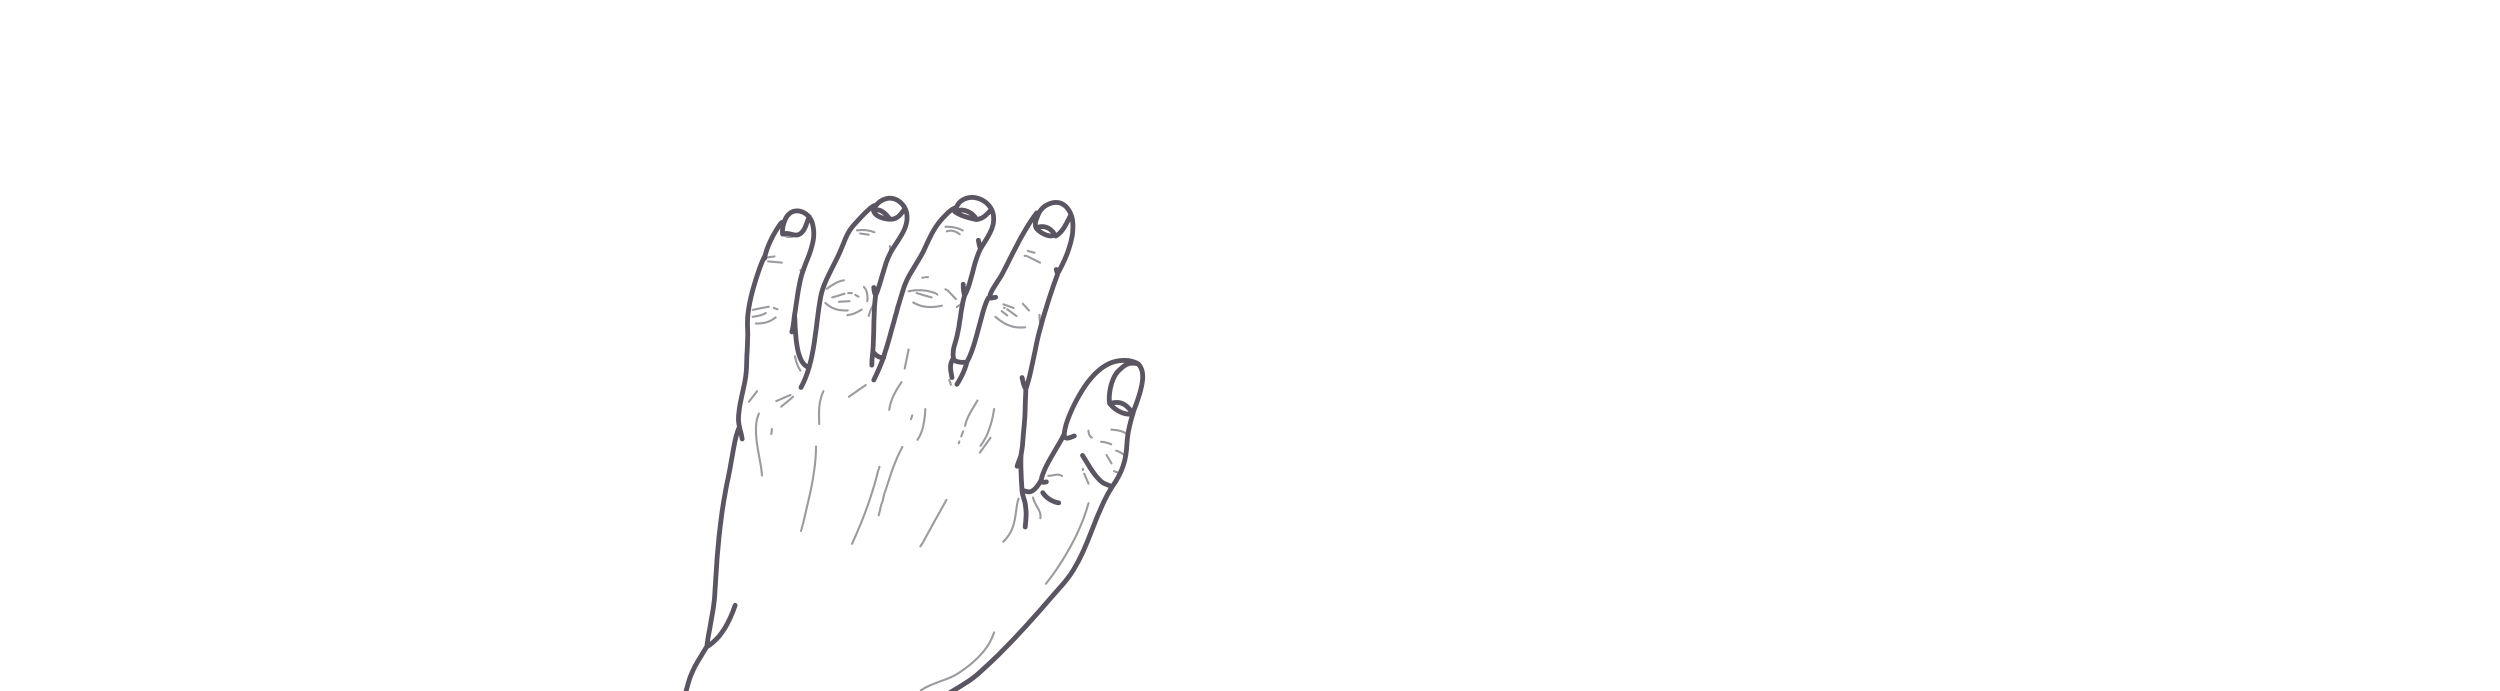
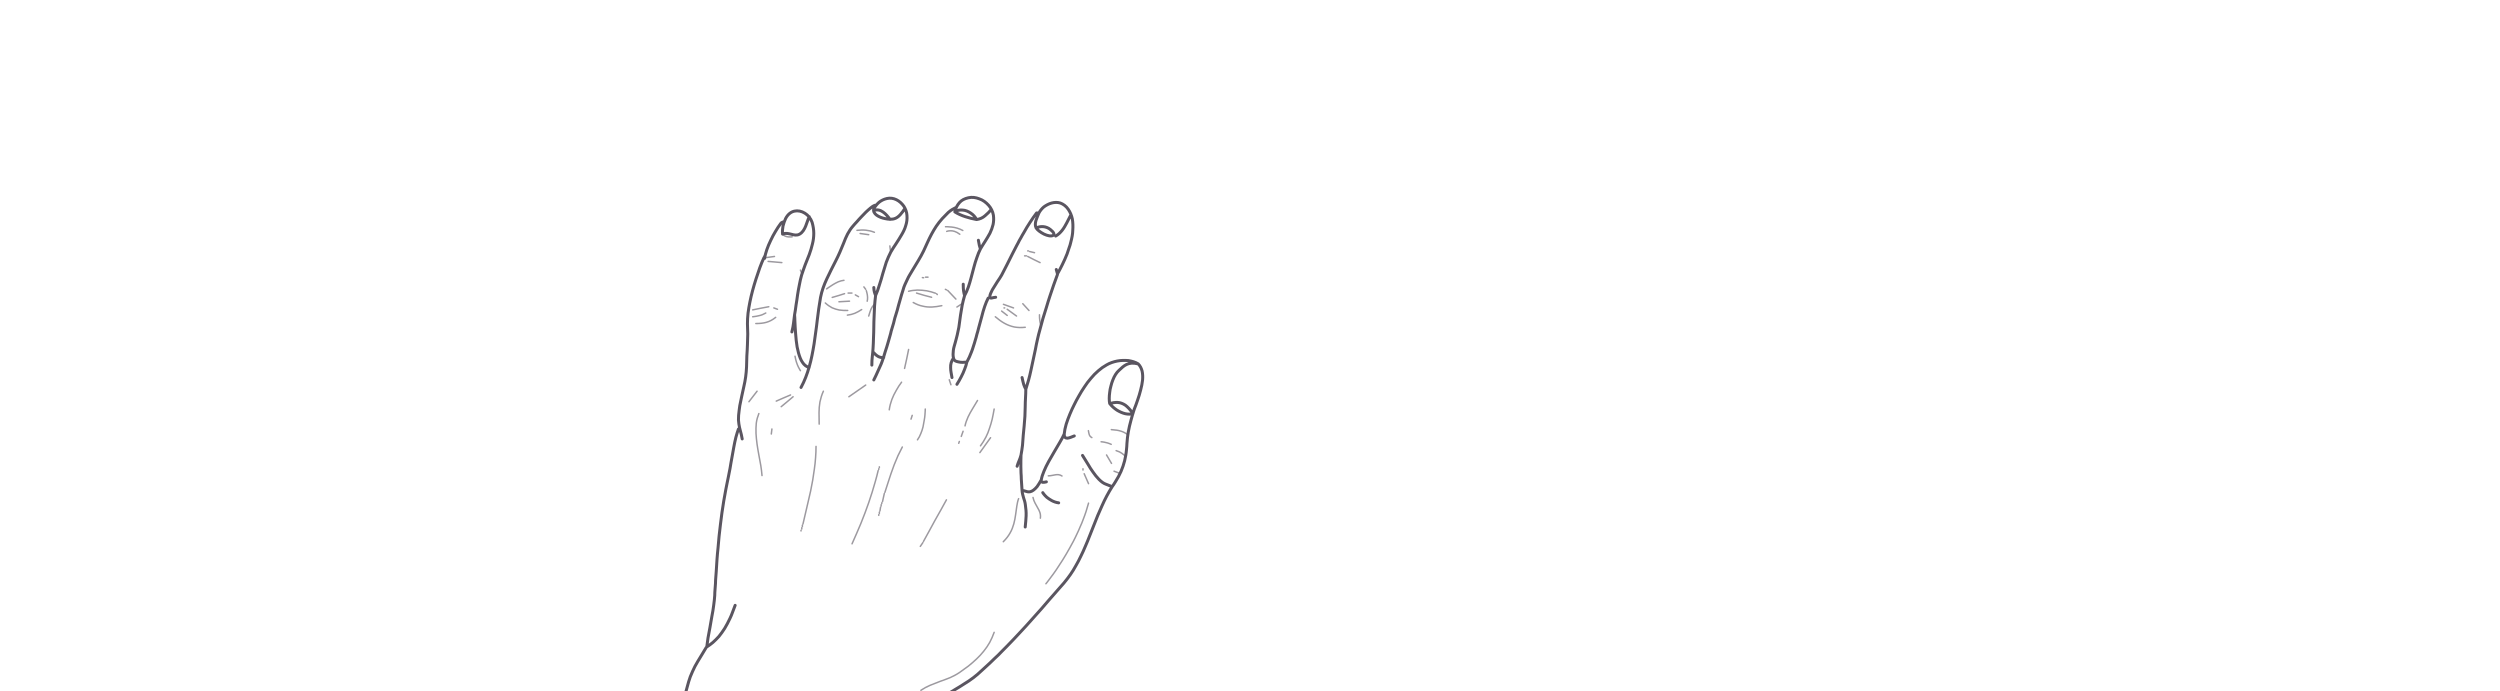
<svg xmlns="http://www.w3.org/2000/svg" viewBox="-400 -20 1666 460" data-side="left">
-   <path class="hand-creases" d="M230.1 131.1 C230.1 131.1 231.8 131.0 234.1 131.3 C236.4 131.5 239.3 132.3 241.6 133.6 M230.9 134.2 C230.9 134.2 231.8 133.8 233.4 133.7 C234.9 133.7 237.1 134.2 239.6 136.1 M171.1 133.5 C173.2 133.3 175.1 133.2 177.0 133.4 C178.9 133.6 180.7 134.0 182.7 134.8 M173.2 135.6 L178.9 136.4 M121.5 136.0 C123.4 138.6 127.9 137.8 127.9 137.8 M193.0 143.9 L193.4 147.2 M284.9 147.2 L285.3 147.2 M286.1 147.6 L289.4 148.4 M282.8 150.5 L284.0 150.5 M110.3 151.7 L116.1 150.9 M284.9 150.9 L289.0 153.0 L293.1 155.0 M111.9 154.2 L116.5 154.6 L121.0 155.0 M133.4 160.0 L134.3 162.1 M216.7 164.7 L218.4 164.7 M214.7 165.0 L215.5 165.0 M150.9 172.5 C150.9 172.5 152.6 171.2 154.9 169.8 C157.1 168.4 160.0 167.0 162.4 166.8 M230.0 172.8 L230.8 173.2 M205.5 174.1 C207.4 173.7 209.4 173.4 211.5 173.4 C213.5 173.3 215.6 173.5 217.6 173.8 C219.6 174.2 221.5 174.7 223.4 175.4 M231.6 173.6 L237.0 179.3 M175.7 171.2 L176.9 172.8 M210.9 175.3 L215.8 176.8 L220.8 178.2 M224.2 175.9 L224.6 176.3 M177.3 173.7 C177.3 173.7 178.7 177.5 177.9 180.7 M165.2 175.3 L167.7 175.3 M154.6 178.2 L158.7 177.0 L162.8 175.7 M170.0 176.5 L172.1 177.7 M208.6 181.6 C210.8 182.8 212.8 183.6 214.8 184.1 C216.8 184.5 218.9 184.7 221.0 184.6 C223.1 184.5 225.4 184.3 227.7 183.7 M237.6 184.6 L240.6 182.6 M159.1 181.1 L166.1 180.7 M150.0 181.9 C151.5 183.3 153.0 184.3 154.5 185.1 C156.1 185.8 157.7 186.3 159.3 186.6 C161.1 186.9 162.9 186.9 164.9 186.9 M281.6 182.4 L285.7 186.9 M268.7 182.8 L275.4 185.2 M178.9 190.6 C179.5 188.7 179.9 187.3 180.4 186.1 C180.9 184.9 181.5 184.1 182.3 183.2 M101.6 186.5 L107.0 185.4 L112.3 184.4 M115.7 185.2 L118.1 186.1 M174.2 186.3 C172.7 187.3 171.2 188.1 169.6 188.8 C168.1 189.4 166.5 189.8 164.7 190.0 M269.1 185.2 L269.5 185.2 M271.2 186.1 L277.4 190.6 M267.5 187.3 L271.2 190.2 M110.3 188.6 C108.9 189.4 107.5 190.0 106.1 190.3 C104.7 190.7 103.2 190.9 101.6 191.1 M292.7 189.8 C292.7 193.1 293.0 194.5 293.5 196.4 M263.3 191.1 C265.3 192.8 267.3 194.3 269.3 195.4 C271.4 196.6 273.6 197.4 275.9 197.9 C278.1 198.3 280.6 198.4 283.2 198.1 M116.9 191.5 C114.8 193.2 112.8 194.2 110.7 194.8 C108.6 195.4 106.3 195.6 103.7 195.6 M205.5 212.9 L204.2 219.2 L202.9 225.6 M129.8 217.4 C130.3 220.4 131.2 222.8 132.0 224.5 C132.8 226.1 133.4 227.0 133.4 227.0 M200.8 234.7 C199.6 236.5 198.4 238.1 197.3 240.1 C196.1 242.1 195.1 244.2 194.3 246.3 C193.5 248.5 192.9 250.8 192.6 253.1 M176.9 236.6 L171.3 240.5 L165.7 244.4 M104.5 240.7 L101.8 244.2 L99.1 247.7 M148.7 240.7 C147.6 243.1 146.9 245.5 146.4 247.9 C146.0 250.3 145.8 252.6 145.8 255.0 C145.8 257.4 145.8 259.9 145.9 262.6 M126.8 243.2 L122.1 245.2 L117.3 247.3 M128.5 244.4 L124.6 247.7 L120.6 251.0 M251.4 246.9 C250.3 248.7 249.2 250.5 248.1 252.4 C247.0 254.2 246.0 256.0 245.1 257.9 C244.3 259.8 243.5 261.7 243.1 263.8 M216.6 252.6 C216.6 252.6 216.6 254.1 216.4 256.3 C216.2 258.5 215.8 261.5 215.1 264.5 C214.3 267.6 213.2 270.6 211.4 273.1 M262.5 252.6 C262.1 254.9 261.7 257.1 261.2 259.3 C260.7 261.4 260.1 263.4 259.4 265.4 C258.8 267.4 258.0 269.4 257.0 271.3 C256.0 273.3 254.8 275.2 253.4 277.1 M105.7 255.6 C104.9 257.6 104.3 259.7 104.0 261.9 C103.8 264.1 103.7 266.4 103.8 268.8 C103.9 271.1 104.2 273.6 104.5 276.0 C104.8 278.4 105.3 280.8 105.7 283.2 C106.2 285.6 106.6 287.9 107.0 290.3 C107.3 292.6 107.7 294.8 107.8 296.9 M207.9 256.8 L207.1 259.3 M114.4 265.9 L114.0 269.2 M325.3 267.0 C325.7 269.0 325.7 270.6 327.6 271.6 M340.6 266.3 C343.5 266.5 345.4 266.8 346.9 267.3 C348.6 267.8 349.9 268.5 351.6 269.7 M241.8 267.4 L240.6 270.8 M260.1 271.7 L256.5 276.7 L253.0 281.6 M239.3 274.2 L238.9 275.4 M333.8 274.4 C333.8 274.4 337.0 274.5 340.5 276.1 M143.8 277.5 C143.8 280.0 143.7 282.5 143.5 285.0 C143.3 287.5 143.1 290.0 142.7 292.5 C142.4 294.9 142.0 297.4 141.6 299.9 C141.1 302.3 140.7 304.8 140.2 307.2 C139.6 309.7 139.1 312.1 138.5 314.6 C138.0 317.0 137.4 319.4 136.8 321.9 C136.2 324.3 135.7 326.8 135.1 329.2 M201.3 277.9 C200.3 279.8 199.3 281.8 198.4 283.7 C197.5 285.7 196.7 287.7 195.9 289.7 C195.2 291.7 194.4 293.7 193.7 295.8 C193.0 297.8 192.4 299.9 191.7 301.9 C191.0 304.0 190.4 306.0 189.7 308.1 M343.8 280.3 C347.4 281.4 348.1 282.6 350.2 284.1 M337.4 283.2 L340.7 288.8 M186.0 291.1 L186.0 291.6 M185.6 292.4 L185.6 292.8 M321.7 292.4 L321.7 293.2 M185.2 293.6 C184.6 296.1 184.0 298.5 183.3 300.9 C182.6 303.3 181.9 305.6 181.2 308.0 C180.5 310.3 179.7 312.7 178.9 315.0 C178.1 317.3 177.3 319.6 176.4 321.9 C175.5 324.2 174.6 326.5 173.7 328.8 C172.8 331.0 171.8 333.3 170.8 335.6 C169.8 337.9 168.8 340.1 167.8 342.4 M322.5 295.7 L325.4 302.3 M342.4 294.0 L346.4 295.5 M189.3 308.9 L188.1 314.3 M230.7 313.1 L226.9 320.0 L223.0 326.9 L219.2 333.9 L215.4 340.8 M187.6 315.1 L187.6 315.6 M187.2 316.4 L187.2 317.2 M186.8 318.0 L186.4 320.5 M186.0 321.3 L186.0 322.2 M185.6 323.0 L185.6 323.4 M134.7 330.0 L134.7 330.9 M134.3 331.7 L134.3 332.5 M325.4 315.3 C324.4 318.9 323.2 322.5 321.9 326.0 C320.6 329.4 319.1 332.8 317.6 336.0 C316.1 339.2 314.5 342.2 312.9 345.1 C311.3 348.0 309.7 350.6 308.2 353.1 C306.7 355.5 305.2 357.7 303.9 359.7 C302.6 361.6 301.4 363.3 300.3 364.7 C299.3 366.1 298.5 367.1 297.9 367.9 C297.3 368.6 297.0 369.0 297.0 369.0 M133.8 333.4 L133.8 333.8 M215.0 341.6 L213.3 344.1 M262.5 401.4 C261.7 403.7 260.7 405.9 259.6 408.0 C258.4 410.1 257.1 412.1 255.6 413.9 C254.1 415.8 252.5 417.5 250.8 419.1 C249.0 420.8 247.2 422.4 245.3 423.9 C243.3 425.4 241.3 426.8 239.2 428.3 C237.3 429.6 235.2 430.6 233.1 431.6 C230.9 432.5 228.7 433.3 226.4 434.1 C224.2 434.9 222.0 435.8 219.8 436.7 C217.7 437.6 215.6 438.7 213.7 440.0 M208.7 444.2 C208.7 444.2 208.5 444.6 208.0 445.4 C207.5 446.1 206.8 447.2 206.0 448.6 C205.1 450.0 204.1 451.7 202.9 453.6 C201.8 455.5 200.5 457.6 199.1 460.0 C197.8 462.3 196.3 464.8 194.9 467.5 C193.4 470.1 191.9 472.9 190.4 475.7 C188.9 478.6 187.4 481.5 186.0 484.4 C184.6 487.3 183.2 490.2 182.0 493.1 C180.7 496.0 179.6 498.9 178.5 501.6 C177.5 504.4 176.7 507.0 176.0 509.5 M298.6 297.1 C300.4 297.1 301.9 296.6 303.4 296.4 C304.8 296.2 306.2 296.2 307.7 297.2 M278.8 312.3 C278.2 313.8 277.9 315.5 277.6 317.3 C277.3 319.1 277.1 321.0 276.8 323.0 C276.5 325.0 276.2 327.0 275.6 329.1 C275.0 331.1 274.3 333.2 273.1 335.2 C272.0 337.2 270.5 339.1 268.6 341.0 M288.4 311.5 C288.9 314.2 290.4 316.3 291.5 318.4 C292.7 320.4 293.7 322.5 293.3 325.3 M232.6 233.1 L233.7 236.4" fill="none" stroke="#5a5560" stroke-opacity="0.6" stroke-width="1.4" stroke-linecap="round" stroke-linejoin="round" />
-   <path class="hand-lines" d="M236.3 121.1 C238.3 122.5 240.7 123.6 243.2 124.4 C245.8 125.2 248.3 125.9 250.7 126.3 C249.9 124.6 248.5 123.1 246.9 122.0 C245.3 121.0 243.4 120.2 241.5 120.0 C239.7 119.9 237.8 120.1 236.3 121.1 C236.9 118.6 237.9 116.7 239.3 115.0 C240.8 113.4 242.7 112.4 245.3 111.8 C247.8 111.2 250.3 111.6 252.7 112.5 C255.0 113.3 257.2 114.8 258.8 116.7 C260.5 118.6 261.6 120.8 262.0 123.4 C262.3 125.6 262.2 127.6 261.8 129.7 C261.3 131.7 260.6 133.5 259.6 135.4 C258.7 137.3 257.6 139.0 256.5 140.8 C255.4 142.7 254.4 143.9 253.4 145.8 C252.5 147.6 251.7 149.4 251.0 151.6 C250.2 153.8 249.6 155.8 249.0 158.1 C248.4 160.5 247.9 162.6 247.2 164.9 C246.6 167.2 246.0 169.2 245.3 171.3 C244.5 173.4 243.8 175.2 242.8 176.9 C242.2 174.7 241.9 173.3 241.9 169.4 M182.3 233.2 C183.3 231.2 184.3 229.1 185.2 227.0 C186.1 224.8 186.9 223.3 187.7 221.0 C188.5 218.8 189.3 216.8 189.9 214.4 C190.6 212.1 191.4 210.0 192.0 207.6 C192.6 205.2 193.4 203.1 193.9 200.7 C194.5 198.2 195.3 196.1 195.9 193.7 C196.4 191.2 197.3 189.1 197.8 186.7 C198.3 184.3 199.2 182.3 199.8 179.9 C200.4 177.6 201.2 175.5 201.8 173.3 C202.5 170.8 203.5 168.6 204.5 166.3 C205.6 164.0 206.8 162.1 208.1 159.9 C209.4 157.7 210.6 155.8 211.9 153.6 C213.2 151.4 214.4 149.5 215.5 147.2 C216.4 145.2 217.2 143.5 218.1 141.5 C219.0 139.6 219.8 137.9 220.8 136.0 C221.7 134.2 222.8 132.6 223.9 130.8 C225.1 129.0 226.4 127.4 227.9 125.7 C229.7 123.8 230.9 122.7 231.9 121.6 C233.0 120.6 233.8 120.1 234.6 119.5 L237.3 118.1 M260.5 119.7 C259.3 121.1 258.0 122.5 256.4 123.9 C254.8 125.2 253.0 126.0 250.7 126.3 M263.5 178.1 C261.8 178.1 259.4 179.6 259.6 177.6 C259.7 176.4 260.4 174.8 261.3 173.1 C262.3 171.4 263.5 169.5 264.6 167.8 C265.8 166.1 266.8 164.5 267.5 163.3 C268.7 161.0 269.9 158.7 271.1 156.3 C272.3 153.9 273.5 151.5 274.7 149.1 C275.9 146.8 277.1 144.4 278.4 142.0 C279.6 139.6 280.9 137.3 282.3 135.0 C283.6 132.7 284.9 130.4 286.4 128.2 C287.8 126.0 289.3 123.9 290.8 121.9 L292.3 122.0 C293.0 120.6 294.2 119.1 295.6 117.9 C297.1 116.8 298.9 115.8 300.8 115.3 C302.7 114.8 304.7 114.7 306.6 115.3 C308.5 116.0 310.4 117.3 311.9 119.5 C313.2 121.4 314.1 123.6 314.6 125.9 C315.0 128.3 315.1 130.8 314.9 133.4 C314.8 136.0 314.3 138.6 313.6 141.3 C312.9 144.0 312.0 146.6 311.1 149.2 C310.1 151.7 309.0 154.2 307.9 156.4 C306.8 158.7 305.7 160.7 304.7 162.5 L303.9 159.6 M133.8 238.2 C135.0 236.0 136.0 233.8 136.9 231.5 C137.8 229.2 138.6 226.8 139.3 224.3 C140.0 221.9 140.6 219.4 141.1 216.9 C141.6 214.3 142.1 211.8 142.5 209.2 C142.9 206.6 143.3 203.9 143.6 201.3 C144.0 198.7 144.3 196.1 144.6 193.5 C144.9 190.9 145.3 188.3 145.6 185.8 C146.0 183.2 146.4 180.7 146.8 178.2 C147.2 176.1 147.8 173.9 148.5 171.9 C149.2 169.8 150.1 167.8 151.0 165.8 C151.9 163.8 152.9 161.8 153.9 159.8 C154.9 157.9 155.9 155.9 156.9 153.9 C157.9 152.0 158.8 150.0 159.7 148.0 C160.6 146.0 161.3 144.0 162.2 142.0 C163.0 139.9 163.8 137.9 164.8 136.0 C165.8 134.1 167.0 132.3 168.4 130.6 C169.9 128.9 171.9 126.7 173.9 124.6 C176.0 122.4 178.1 120.3 179.9 118.8 C181.7 117.4 183.1 116.5 183.9 116.8 M202.9 119.1 C202.1 120.3 201.1 121.8 199.9 123.1 C198.7 124.4 197.3 125.5 195.5 125.9 C194.1 126.2 192.1 126.2 189.9 125.7 C187.8 125.3 185.7 124.5 184.2 123.4 C182.7 122.3 181.8 120.8 182.3 119.1 C183.3 117.4 184.4 116.0 185.8 114.8 C187.2 113.7 188.8 112.8 191.0 112.3 C193.2 111.8 195.4 112.1 197.4 113.1 C199.3 114.0 201.0 115.6 202.3 117.4 C203.5 119.3 204.3 121.4 204.4 123.6 C204.6 126.0 204.3 128.2 203.6 130.3 C203.0 132.5 202.0 134.5 200.8 136.5 C199.7 138.5 198.4 140.4 197.2 142.3 C195.9 144.2 194.7 146.1 193.6 148.0 C192.5 150.1 191.5 152.4 190.6 154.8 C189.8 157.2 189.0 159.8 188.3 162.3 C187.5 164.9 186.8 167.5 186.0 170.0 C185.3 172.4 184.5 174.8 183.5 176.9 C182.9 175.4 182.4 174.2 182.3 171.6 M139.3 124.4 C138.4 126.2 137.8 128.5 136.9 130.7 C136.0 132.9 134.8 134.9 132.9 136.0 C131.0 137.1 129.2 136.6 127.3 136.1 C125.5 135.7 123.6 135.1 121.5 136.0 C121.3 134.1 121.5 132.3 121.8 130.6 C122.2 128.9 122.8 127.3 123.5 125.7 C125.0 122.8 127.1 121.2 129.4 120.7 C131.7 120.2 134.2 120.7 136.4 122.1 C138.5 123.4 140.3 125.5 141.2 128.2 C141.9 130.7 142.3 133.1 142.3 135.5 C142.3 137.9 142.0 140.3 141.4 142.6 C140.9 144.9 140.1 147.3 139.3 149.6 C138.4 151.9 137.5 154.1 136.6 156.4 C135.8 158.7 134.9 161.0 134.2 163.3 C133.6 165.4 133.1 167.6 132.7 169.8 C132.2 172.0 131.9 174.2 131.5 176.5 C131.2 178.7 130.9 181.0 130.5 183.2 C130.2 185.5 129.9 187.7 129.5 189.8 C129.2 192.1 129.0 193.8 128.8 195.4 C128.6 197.1 128.3 198.8 127.7 201.2 M182.2 120.3 C184.5 119.4 186.7 120.0 188.5 121.3 C190.3 122.6 191.9 124.5 193.1 126.1 M292.3 122.0 C291.8 123.4 290.9 125.1 290.4 126.8 C289.9 128.5 289.7 130.2 290.4 131.8 C291.1 133.1 293.3 134.8 295.7 136.0 C298.0 137.1 300.6 137.7 301.9 136.8 C303.6 135.6 300.0 132.9 298.9 132.2 C297.3 131.3 295.8 131.0 294.4 131.0 C293.0 131.0 291.8 131.4 290.4 131.8 M313.4 123.6 C312.6 125.1 311.8 126.8 310.9 128.5 C310.0 130.2 309.0 132.0 307.8 133.5 C306.6 135.0 305.2 136.4 303.5 137.3 M122.7 127.6 C122.5 127.9 121.0 127.9 120.3 128.9 C119.1 130.5 117.9 132.3 116.8 134.2 C115.6 136.1 114.6 138.1 113.6 140.2 C112.6 142.3 111.7 144.3 111.0 146.4 C110.3 148.4 109.8 150.4 109.5 152.2 L109.5 150.9 M252.0 140.1 C252.4 142.9 252.8 144.1 253.3 145.7 M109.1 151.7 C108.1 153.8 107.2 156.1 106.3 158.5 C105.5 160.8 104.6 163.4 103.8 165.9 C103.0 168.5 102.2 171.1 101.5 173.7 C100.8 176.3 100.2 178.9 99.7 181.4 C99.2 183.9 98.8 186.3 98.5 188.6 C98.2 191.3 98.1 193.5 98.1 195.8 C98.1 198.0 98.2 200.1 98.3 202.6 C98.3 204.7 98.2 207.0 98.1 209.5 C98.0 212.0 97.9 214.7 97.7 217.2 C97.6 219.8 97.5 222.3 97.5 224.5 C97.4 226.8 97.2 229.0 96.9 231.2 C96.6 233.3 96.2 235.5 95.7 237.6 C95.3 239.7 94.8 241.8 94.3 244.0 C93.8 246.1 93.4 248.2 93.0 250.3 C92.7 252.5 92.4 254.6 92.2 256.8 C92.0 259.1 92.1 260.9 92.4 262.6 C92.6 264.2 93.0 265.6 93.4 267.2 C93.8 268.8 94.3 270.4 94.6 272.5 M304.7 162.9 C303.8 165.3 303.0 167.7 302.1 170.1 C301.3 172.6 300.4 175.0 299.6 177.5 C298.8 180.0 298.0 182.4 297.3 184.9 C296.5 187.4 295.7 189.9 295.0 192.3 C294.3 194.8 293.6 197.3 293.0 199.7 C292.4 201.7 291.9 203.8 291.4 206.0 C290.9 208.2 290.4 210.5 290.0 212.8 C289.5 215.1 289.0 217.5 288.5 219.8 C288.0 222.2 287.5 224.5 287.0 226.8 C286.5 229.1 286.0 231.3 285.4 233.4 C284.8 235.5 284.2 237.6 283.6 239.4 C283.0 238.3 282.6 237.4 282.2 236.2 C281.9 235.0 281.5 233.6 281.1 231.6 M242.8 176.9 C242.2 179.3 241.6 181.1 241.3 183.4 C240.9 185.7 240.4 187.6 240.2 189.9 C240.0 192.2 239.4 194.2 239.2 196.5 C239.0 198.8 238.3 200.8 237.9 203.2 C237.7 204.8 237.0 206.4 236.6 208.2 C236.1 210.1 235.5 211.7 235.3 213.5 C235.1 215.4 235.0 216.9 235.4 218.6 C236.0 220.8 237.2 220.8 238.9 221.2 C240.5 221.6 242.5 221.5 244.3 221.3 C244.0 222.8 243.5 224.4 242.8 226.1 C242.2 227.8 241.4 229.5 240.5 231.2 C239.6 232.9 238.7 234.6 237.7 236.1 M183.5 176.9 C183.2 179.2 183.0 181.5 182.8 183.9 C182.7 186.2 182.6 188.5 182.5 190.9 C182.4 193.3 182.3 195.6 182.3 198.0 C182.3 200.4 182.2 202.7 182.1 205.1 C182.1 207.5 181.9 209.8 181.8 212.1 C181.7 214.1 181.5 215.8 181.3 217.6 C181.1 219.3 181.0 221.1 181.0 223.3 M258.5 178.7 C257.7 180.3 256.9 182.1 256.2 184.2 C255.5 186.3 254.8 188.6 254.2 191.1 C253.5 193.6 252.8 196.2 252.1 198.8 C251.4 201.5 250.7 204.2 249.9 206.8 C249.2 209.4 248.3 212.0 247.4 214.5 C246.5 216.9 245.5 219.2 244.3 221.3 M129.5 189.8 C129.7 192.3 129.8 195.1 129.9 198.0 C130.1 200.9 130.3 204.0 130.6 206.9 C131.0 209.8 131.4 212.6 132.1 215.1 C132.8 217.6 133.6 219.8 134.8 221.5 C135.9 223.2 137.4 224.4 139.2 224.9 M181.8 214.6 C184.1 217.1 185.8 218.5 188.9 218.3 M235.4 218.6 C233.9 220.8 233.4 222.7 233.4 225.0 C233.5 227.3 234.0 229.0 234.4 231.6 M315.9 270.5 C314.4 271.1 312.6 271.9 311.3 272.0 C310.0 272.0 309.1 271.4 309.2 269.2 C309.4 267.2 309.8 265.0 310.5 262.7 C311.2 260.4 312.1 258.1 313.0 255.9 C313.9 253.7 314.9 251.6 315.8 249.8 C316.8 247.8 317.8 245.8 319.0 243.8 C320.1 241.8 321.4 239.7 322.7 237.8 C324.0 235.8 325.4 233.9 327.0 232.1 C328.5 230.3 330.1 228.6 331.9 227.1 C333.6 225.6 335.4 224.3 337.4 223.2 C339.6 221.9 342.0 221.1 344.5 220.6 C347.0 220.1 349.6 220.1 352.0 220.3 C354.4 220.7 356.6 221.3 358.5 222.5 C355.0 221.6 352.6 222.0 350.7 222.9 C348.8 223.8 347.3 225.3 345.7 226.8 C344.0 228.3 342.6 230.6 341.6 233.2 C340.5 235.8 339.8 238.8 339.5 241.5 C339.1 244.3 339.1 247.0 339.5 248.9 M358.5 222.5 C359.8 223.8 360.6 225.4 361.1 227.3 C361.5 229.1 361.6 231.2 361.4 233.3 C361.2 235.4 360.7 237.7 360.1 240.0 C359.6 242.2 358.8 244.5 358.1 246.6 C357.4 248.8 356.6 250.8 355.9 252.6 C355.1 254.9 354.4 257.4 353.7 260.0 C353.0 262.6 352.4 265.2 351.9 267.8 C351.5 270.4 351.1 273.0 351.0 275.4 C350.9 278.2 350.6 280.9 350.2 283.4 C349.8 285.9 349.2 288.3 348.4 290.6 C347.6 293.0 346.6 295.3 345.4 297.5 C344.2 299.8 342.8 302.1 341.1 304.4 C339.4 303.5 338.1 303.2 336.8 302.6 C335.5 302.1 334.2 301.3 332.3 299.4 C330.8 297.9 329.6 296.3 328.4 294.6 C327.2 293.0 326.1 291.2 325.0 289.3 C323.9 287.5 322.7 285.5 321.4 283.5 M283.6 239.4 C283.6 241.4 283.5 243.2 283.4 245.1 C283.3 247.1 283.2 249.0 283.2 251.0 C283.2 253.1 283.1 255.2 283.0 257.4 C282.9 259.5 282.7 261.6 282.5 263.8 C282.3 265.9 282.1 268.0 281.9 270.0 C281.7 272.1 281.6 274.4 281.4 276.7 C281.1 279.0 280.8 281.2 280.4 283.3 C279.7 286.2 278.5 288.0 277.8 290.7 M339.5 248.9 C341.4 248.4 343.1 248.1 344.9 248.2 C346.6 248.3 348.2 248.9 349.9 250.0 C351.5 251.2 353.2 253.0 355.0 255.6 C353.6 256.1 351.8 256.1 349.9 255.7 C348.1 255.3 346.1 254.4 344.3 253.3 C342.5 252.1 340.8 250.6 339.5 248.9 M92.1 265.9 C91.5 267.5 91.0 269.3 90.4 271.4 C89.9 273.5 89.4 275.7 89.0 278.0 C88.5 280.4 88.1 282.8 87.7 285.2 C87.3 287.6 86.8 289.9 86.5 292.1 C86.1 294.3 85.7 296.4 85.3 298.2 C84.7 300.8 84.2 303.4 83.7 306.1 C83.2 308.7 82.8 311.3 82.3 313.9 C81.9 316.5 81.5 319.1 81.1 321.7 C80.8 324.3 80.4 326.9 80.1 329.5 C79.8 332.1 79.5 334.7 79.2 337.3 C79.0 339.9 78.7 342.5 78.5 345.1 C78.2 347.7 78.0 350.3 77.8 352.9 C77.6 355.6 77.4 358.2 77.3 360.8 C77.1 363.4 76.9 366.1 76.8 368.8 C76.6 371.4 76.4 374.1 76.3 376.8 C76.2 378.8 75.9 381.0 75.6 383.4 C75.3 385.8 74.9 388.2 74.4 390.7 C74.0 393.3 73.5 395.8 73.1 398.2 C72.6 400.6 72.2 403.0 71.8 405.2 C71.5 407.4 71.2 409.4 71.0 411.1 C72.4 410.2 73.8 409.2 75.1 408.1 C76.4 406.9 77.8 405.6 79.1 404.1 C80.4 402.5 81.6 400.8 82.9 398.8 C84.1 396.8 85.3 394.6 86.5 392.0 C87.7 389.4 88.8 386.6 89.9 383.4 M309.2 269.2 C308.5 270.8 307.5 272.7 306.3 274.7 C305.2 276.7 303.9 278.8 302.6 281.0 C301.3 283.2 300.0 285.4 298.8 287.6 C297.6 289.8 296.5 292.0 295.7 294.0 C294.8 296.1 294.2 298.0 293.9 299.8 C293.6 302.0 295.7 301.5 297.3 301.1 M280.4 283.3 C280.3 285.6 280.3 288.2 280.3 290.9 C280.4 293.7 280.5 296.5 280.6 299.3 C280.8 302.0 280.9 304.6 281.1 306.9 C281.2 308.7 281.7 310.2 282.1 311.7 C282.6 313.2 283.1 314.6 283.3 316.4 C283.7 319.1 283.9 321.4 283.8 323.8 C283.7 326.1 283.5 328.4 283.2 331.2 M341.1 304.4 C339.8 306.4 338.7 308.4 337.5 310.6 C336.4 312.6 335.4 314.8 334.4 317.0 C333.4 319.2 332.4 321.4 331.5 323.6 C330.6 325.9 329.6 328.2 328.8 330.4 C327.9 332.7 327.0 335.0 326.1 337.2 C325.2 339.5 324.3 341.8 323.3 344.0 C322.4 346.2 321.4 348.4 320.3 350.6 C319.3 352.7 318.2 354.9 317.0 356.9 C315.9 359.0 314.6 361.0 313.3 362.9 C311.9 364.9 310.5 366.7 309.0 368.5 C307.3 370.4 305.6 372.3 304.0 374.2 C302.3 376.1 300.7 378.0 299.0 379.9 C297.3 381.8 295.6 383.8 294.0 385.7 C292.3 387.6 290.6 389.5 288.9 391.4 C287.2 393.3 285.5 395.2 283.8 397.1 C282.0 399.0 280.3 400.9 278.6 402.7 C276.8 404.6 275.1 406.5 273.3 408.3 C271.5 410.1 269.8 412.0 267.9 413.8 C266.2 415.6 264.4 417.4 262.5 419.1 C260.7 420.9 258.9 422.6 257.0 424.3 C255.1 426.1 253.3 427.7 251.4 429.4 C249.6 431.0 247.6 432.4 245.6 433.8 C243.5 435.2 241.4 436.5 239.3 437.8 C237.1 439.1 235.0 440.4 232.8 441.7 C230.7 443.0 228.6 444.4 226.6 445.8 C224.6 447.2 222.7 448.7 220.9 450.4 C219.2 452.0 217.6 453.8 216.2 455.8 C214.8 457.7 213.4 459.7 212.2 461.8 C210.9 463.8 209.7 465.9 208.5 467.9 C207.3 470.0 206.2 472.1 205.1 474.3 C204.0 476.4 203.0 478.6 201.9 480.8 C200.9 482.9 200.0 485.1 199.0 487.4 C198.1 489.6 197.2 491.8 196.3 494.0 C195.4 496.3 194.5 498.5 193.7 500.8 C192.8 503.0 192.0 505.3 191.2 507.5 C190.4 509.6 189.5 512.1 188.6 514.6 C187.7 517.1 186.8 519.6 185.9 521.9 C185.1 524.2 184.4 526.2 183.9 527.8 M281.6 306.9 C282.6 307.0 283.6 307.5 284.7 307.7 C285.9 307.9 287.1 307.8 288.6 306.7 C290.1 305.6 291.9 303.6 293.9 299.8 M294.9 308.3 C294.9 308.3 295.8 309.8 297.6 311.4 C299.4 312.9 302.0 314.6 305.5 315.1 M70.6 411.5 C69.3 413.7 68.0 415.7 66.8 417.8 C65.5 419.9 64.3 421.9 63.1 424.1 C62.0 426.3 61.0 428.5 60.0 431.0 C59.2 433.1 58.6 435.4 58.0 437.6 C57.3 439.9 56.8 442.1 56.3 444.4 C55.7 446.6 55.2 448.9 54.6 451.2 C54.0 453.4 53.4 455.6 52.6 457.9 C51.8 460.0 51.0 462.2 50.2 464.3 C49.3 466.5 48.4 468.6 47.5 470.8 C46.6 472.9 45.6 475.0 44.7 477.1 C43.7 479.2 42.7 481.4 41.7 483.4 C40.7 485.5 39.6 487.6 38.6 489.7 C37.6 491.8 36.5 493.8 35.5 495.9 C34.7 497.6 33.7 499.6 32.5 501.8 C31.4 504.0 30.2 506.5 29.0 508.9 C27.7 511.4 26.5 513.9 25.3 516.3 C24.1 518.7 23.0 520.9 22.1 522.9 C21.1 524.9 20.3 526.5 19.7 527.8" fill="none" stroke="#5a5560" stroke-width="3.2" stroke-linecap="round" stroke-linejoin="round" data-source="rows" />
+   <path class="hand-creases" d="M230.1 131.1 C230.1 131.1 231.8 131.0 234.1 131.3 C236.4 131.5 239.3 132.3 241.6 133.6 M230.9 134.2 C230.9 134.2 231.8 133.8 233.4 133.8 C234.9 133.7 237.1 134.2 239.6 136.1 M171.1 133.5 C173.2 133.3 175.1 133.2 177.0 133.4 C178.9 133.6 180.7 134.0 182.7 134.8 M173.2 135.6 L178.9 136.4 M121.5 136.0 C123.4 138.6 127.9 137.8 127.9 137.8 M193.0 143.9 L193.4 147.2 M284.9 147.2 L285.3 147.2 M286.1 147.6 L289.4 148.4 M282.8 150.5 L284.0 150.5 M110.3 151.7 L116.1 150.9 M284.9 150.9 L289.0 153.0 L293.1 155.0 M111.9 154.2 L116.5 154.6 L121.0 155.0 M133.4 160.0 L134.3 162.1 M216.8 164.7 L218.4 164.7 M214.7 165.0 L215.5 165.1 M150.9 172.5 C150.9 172.5 152.6 171.2 154.9 169.8 C156.0 169.1 157.3 168.4 158.6 167.8 C159.9 167.3 161.2 166.9 162.4 166.8 M230.0 172.8 L230.8 173.2 M205.5 174.1 C207.4 173.6 209.4 173.4 211.4 173.3 C213.4 173.3 215.6 173.5 217.6 173.8 C219.6 174.2 221.5 174.7 223.4 175.4 M231.6 173.6 L237.0 179.3 M175.7 171.2 L176.9 172.8 M210.8 175.3 L215.8 176.8 L220.8 178.1 M224.2 175.8 L224.6 176.3 M177.3 173.7 C177.3 173.7 178.7 177.5 177.9 180.7 M165.2 175.3 L167.7 175.3 M154.6 178.2 L158.7 177.0 L162.8 175.7 M170.0 176.5 L172.1 177.7 M208.6 181.6 C210.8 182.8 212.7 183.6 214.8 184.0 C216.8 184.5 218.9 184.7 221.1 184.6 C223.1 184.5 225.3 184.2 227.6 183.7 M237.7 184.6 L240.6 182.7 M159.1 181.1 L166.1 180.7 M150.0 181.9 C151.5 183.3 153.0 184.3 154.5 185.1 C156.1 185.8 157.7 186.3 159.3 186.6 C161.1 186.9 162.9 186.9 164.9 186.9 M281.6 182.4 L285.7 186.9 M268.7 182.8 L275.4 185.2 M178.9 190.6 C179.5 188.7 179.9 187.3 180.4 186.1 C180.9 184.9 181.5 184.1 182.3 183.2 M101.6 186.5 L107.0 185.4 L112.3 184.4 M115.7 185.2 L118.1 186.1 M174.2 186.3 C172.7 187.3 171.2 188.1 169.6 188.8 C168.1 189.4 166.5 189.8 164.7 190.0 M269.1 185.2 L269.5 185.2 M271.2 186.1 L277.4 190.6 M267.5 187.3 L271.2 190.2 M110.3 188.6 C108.9 189.4 107.5 190.0 106.1 190.3 C104.7 190.7 103.2 190.9 101.6 191.1 M292.7 189.8 C292.7 193.1 293.0 194.5 293.5 196.4 M263.3 191.1 C265.3 192.8 267.3 194.3 269.3 195.4 C271.4 196.6 273.6 197.4 275.9 197.9 C278.1 198.3 280.6 198.4 283.2 198.1 M116.9 191.5 C114.8 193.2 112.8 194.2 110.7 194.8 C108.6 195.4 106.3 195.6 103.7 195.6 M205.5 212.9 L204.2 219.2 L202.8 225.5 M129.8 217.4 C130.3 220.4 131.2 222.8 132.0 224.5 C132.8 226.1 133.4 227.0 133.4 227.0 M200.8 234.7 C199.5 236.4 198.4 238.1 197.3 240.1 C196.1 242.1 195.1 244.2 194.3 246.3 C193.5 248.5 192.9 250.8 192.6 253.1 M176.9 236.6 L171.3 240.5 L165.7 244.4 M104.5 240.7 L101.8 244.2 L99.1 247.7 M148.7 240.7 C147.6 243.1 146.9 245.5 146.4 247.9 C146.0 250.3 145.8 252.6 145.8 255.0 C145.8 257.4 145.8 259.9 145.9 262.6 M126.8 243.2 L122.1 245.2 L117.3 247.3 M128.5 244.4 L124.6 247.7 L120.6 251.0 M251.4 246.9 C250.3 248.7 249.2 250.5 248.1 252.4 C247.0 254.2 246.0 256.0 245.1 257.9 C244.3 259.8 243.5 261.7 243.1 263.8 M216.6 252.6 C216.6 252.6 216.6 254.1 216.4 256.3 C216.3 257.4 216.2 258.7 215.9 260.1 C215.7 261.5 215.4 263.0 215.1 264.5 C214.7 266.1 214.2 267.6 213.6 269.0 C213.0 270.5 212.3 271.9 211.4 273.1 M262.5 252.6 C262.1 254.9 261.7 257.1 261.2 259.3 C260.7 261.4 260.1 263.4 259.4 265.4 C258.8 267.4 258.0 269.4 257.0 271.3 C256.0 273.3 254.8 275.2 253.4 277.1 M105.7 255.6 C104.9 257.6 104.3 259.7 104.0 261.9 C103.8 264.1 103.7 266.4 103.8 268.8 C103.9 271.1 104.2 273.6 104.5 276.0 C104.8 278.4 105.3 280.8 105.7 283.2 C106.2 285.6 106.6 287.9 107.0 290.3 C107.3 292.6 107.7 294.8 107.8 296.9 M207.9 256.8 L207.1 259.3 M114.4 265.9 L114.0 269.2 M325.3 267.0 C325.7 269.0 325.7 270.6 327.6 271.6 M340.6 266.3 C343.5 266.5 345.4 266.8 346.9 267.3 C348.6 267.8 349.9 268.5 351.6 269.7 M241.8 267.4 L240.6 270.8 M260.1 271.7 L256.5 276.7 L253.0 281.6 M239.3 274.2 L238.9 275.4 M333.8 274.4 C333.8 274.4 337.0 274.5 340.5 276.1 M143.8 277.5 C143.8 280.0 143.7 282.5 143.5 285.0 C143.3 287.5 143.1 290.0 142.7 292.5 C142.4 294.9 142.0 297.4 141.6 299.9 C141.1 302.3 140.7 304.8 140.2 307.2 C139.6 309.7 139.1 312.1 138.5 314.6 C138.0 317.0 137.4 319.4 136.8 321.9 C136.2 324.3 135.7 326.8 135.1 329.2 M201.3 277.9 C200.3 279.8 199.3 281.8 198.4 283.7 C197.5 285.7 196.7 287.7 195.9 289.7 C195.2 291.7 194.4 293.7 193.7 295.8 C193.0 297.8 192.4 299.9 191.7 301.9 C191.0 304.0 190.4 306.0 189.7 308.1 M343.8 280.3 C347.4 281.4 348.1 282.6 350.2 284.1 M337.4 283.2 L340.7 288.8 M186.0 291.1 L186.0 291.6 M185.6 292.4 L185.6 292.8 M321.7 292.4 L321.7 293.2 M185.2 293.6 C184.6 296.1 184.0 298.5 183.3 300.9 C182.6 303.3 181.9 305.6 181.2 308.0 C180.5 310.3 179.7 312.7 178.9 315.0 C178.1 317.3 177.3 319.6 176.4 321.9 C175.5 324.2 174.6 326.5 173.7 328.8 C172.8 331.0 171.8 333.3 170.8 335.6 C169.8 337.9 168.8 340.1 167.8 342.4 M322.5 295.7 L325.4 302.3 M342.4 294.0 L346.4 295.5 M189.3 308.9 L188.1 314.3 M230.7 313.1 L226.9 320.0 L223.0 326.9 L219.2 333.9 L215.4 340.8 M187.6 315.1 L187.6 315.6 M187.2 316.4 L187.2 317.2 M186.8 318.0 L186.4 320.5 M186.0 321.3 L186.0 322.2 M185.6 323.0 L185.6 323.4 M134.7 330.0 L134.7 330.9 M134.3 331.7 L134.3 332.5 M325.4 315.3 C324.9 317.1 324.4 318.9 323.8 320.7 C323.2 322.5 322.6 324.3 321.9 326.0 C321.3 327.7 320.6 329.4 319.8 331.1 C319.1 332.8 318.4 334.4 317.6 336.0 C316.9 337.6 316.1 339.1 315.3 340.7 C314.5 342.2 313.7 343.6 312.9 345.1 C312.1 346.6 311.3 347.9 310.5 349.3 C309.7 350.6 308.9 351.9 308.2 353.1 C306.7 355.5 305.2 357.7 303.9 359.7 C302.6 361.6 301.4 363.3 300.3 364.7 C299.3 366.1 298.5 367.1 297.9 367.9 C297.3 368.6 297.0 369.0 297.0 369.0 M133.8 333.4 L133.8 333.8 M215.0 341.6 L213.3 344.1 M262.5 401.4 C261.7 403.7 260.7 405.9 259.6 408.0 C258.4 410.1 257.1 412.1 255.6 413.9 C254.1 415.8 252.5 417.5 250.8 419.1 C249.0 420.8 247.2 422.4 245.3 423.9 C243.3 425.4 241.3 426.8 239.2 428.3 C237.3 429.6 235.2 430.6 233.1 431.6 C230.9 432.5 228.7 433.3 226.4 434.1 C224.2 434.9 222.0 435.8 219.8 436.7 C217.7 437.6 215.6 438.7 213.7 440.0 M208.7 444.2 C208.7 444.2 208.5 444.6 208.0 445.4 C207.5 446.1 206.8 447.2 206.0 448.6 C205.1 450.0 204.1 451.7 202.9 453.6 C201.8 455.5 200.5 457.6 199.1 460.0 C198.4 461.1 197.8 462.4 197.0 463.6 C196.3 464.9 195.6 466.1 194.9 467.5 C194.2 468.8 193.4 470.1 192.7 471.5 C191.9 472.9 191.2 474.3 190.4 475.7 C189.7 477.1 188.9 478.6 188.2 480.1 C187.4 481.5 186.7 482.9 186.0 484.4 C185.3 485.9 184.6 487.3 183.9 488.8 C183.3 490.2 182.6 491.6 182.0 493.1 C181.3 494.6 180.8 496.0 180.2 497.4 C179.6 498.9 179.1 500.3 178.5 501.6 C178.0 503.0 177.6 504.4 177.1 505.7 C176.7 507.0 176.3 508.3 176.0 509.5 M298.6 297.1 C300.4 297.1 301.9 296.6 303.4 296.4 C304.8 296.2 306.2 296.2 307.7 297.2 M278.8 312.3 C278.2 313.8 277.9 315.5 277.6 317.3 C277.3 319.1 277.1 321.0 276.8 323.0 C276.5 325.0 276.2 327.0 275.6 329.1 C275.0 331.1 274.3 333.2 273.1 335.2 C272.0 337.2 270.5 339.1 268.6 341.0 M288.4 311.5 C288.9 314.2 290.4 316.3 291.5 318.4 C292.7 320.4 293.7 322.5 293.3 325.3 M232.6 233.1 L233.7 236.4" fill="none" stroke="#5a5560" stroke-opacity="0.6" stroke-width="1" stroke-linecap="round" stroke-linejoin="round" />
+   <path class="hand-lines" d="M236.3 121.2 C238.3 122.5 240.8 123.6 243.3 124.4 C245.8 125.2 248.4 125.9 250.8 126.3 C249.9 124.6 248.6 123.1 246.9 122.0 C245.3 120.9 243.4 120.1 241.6 120.0 C239.7 119.8 237.8 120.1 236.3 121.2 C236.9 118.6 237.9 116.7 239.4 115.0 C240.8 113.4 242.7 112.4 245.3 111.8 C247.8 111.2 250.3 111.6 252.6 112.5 C255.0 113.3 257.1 114.9 258.8 116.8 C260.4 118.6 261.6 120.9 262.0 123.4 C262.3 125.7 262.2 127.6 261.8 129.6 C261.3 131.7 260.6 133.5 259.7 135.4 C258.7 137.3 257.6 139.0 256.5 140.8 C255.4 142.7 254.4 143.9 253.4 145.8 C252.5 147.6 251.7 149.4 251.0 151.6 C250.2 153.8 249.6 155.8 249.0 158.1 C248.3 160.5 247.8 162.6 247.2 164.9 C246.6 167.2 246.0 169.2 245.3 171.3 C244.5 173.5 243.8 175.2 242.8 177.0 C242.2 174.7 241.9 173.3 241.9 169.4 M182.3 233.2 C183.3 231.2 184.3 229.1 185.2 227.0 C186.1 224.8 187.0 223.3 187.8 221.0 C188.5 218.8 189.3 216.8 189.9 214.4 C190.6 212.1 191.4 210.0 192.0 207.6 C192.6 205.2 193.4 203.1 193.9 200.6 C194.5 198.2 195.4 196.1 195.9 193.6 C196.4 191.2 197.3 189.2 197.9 186.8 C198.4 184.4 199.2 182.3 199.8 179.9 C200.4 177.5 201.1 175.5 201.8 173.2 C202.4 170.8 203.5 168.6 204.6 166.3 C205.6 164.0 206.9 162.2 208.2 159.9 C209.5 157.7 210.7 155.8 212.0 153.6 C213.3 151.4 214.4 149.5 215.5 147.2 C216.4 145.1 217.2 143.4 218.1 141.5 C219.0 139.5 219.8 137.9 220.8 136.0 C221.7 134.2 222.8 132.6 223.9 130.8 C225.1 129.0 226.4 127.4 227.9 125.7 C229.7 123.8 230.9 122.6 231.9 121.6 C233.0 120.6 233.8 120.1 234.6 119.6 L237.4 118.1 M260.5 119.7 C259.3 121.1 258.0 122.5 256.4 123.8 C254.8 125.2 253.0 126.0 250.8 126.3 M263.5 178.1 C261.8 178.1 259.4 179.6 259.6 177.6 C259.7 176.4 260.4 174.8 261.3 173.1 C262.3 171.4 263.5 169.5 264.6 167.8 C265.8 166.1 266.8 164.5 267.5 163.3 C268.7 161.0 269.9 158.7 271.1 156.3 C271.7 155.1 272.3 153.9 272.9 152.7 C273.5 151.5 274.1 150.3 274.7 149.1 C275.3 147.9 275.9 146.8 276.5 145.6 C277.1 144.3 277.8 143.2 278.4 142.0 C279.0 140.8 279.6 139.6 280.3 138.5 C280.9 137.3 281.6 136.2 282.3 135.0 C283.6 132.7 284.9 130.4 286.4 128.2 C287.8 126.0 289.3 123.9 290.8 121.9 L292.3 122.0 C293.0 120.6 294.2 119.1 295.6 117.9 C297.1 116.8 298.9 115.8 300.8 115.3 C302.7 114.8 304.7 114.7 306.6 115.3 C308.5 116.0 310.4 117.3 311.9 119.5 C313.2 121.4 314.1 123.6 314.6 125.9 C315.0 128.3 315.1 130.8 314.9 133.4 C314.9 134.7 314.7 136.0 314.5 137.3 C314.3 138.7 313.9 140.0 313.6 141.3 C313.3 142.7 312.9 144.0 312.4 145.3 C312.0 146.6 311.6 147.9 311.1 149.2 C310.1 151.7 309.0 154.2 307.9 156.4 C306.8 158.7 305.7 160.7 304.7 162.5 L303.9 159.6 M133.8 238.2 C135.0 236.0 136.0 233.8 136.9 231.5 C137.8 229.2 138.6 226.8 139.3 224.3 C140.0 221.9 140.6 219.4 141.1 216.9 C141.6 214.3 142.1 211.8 142.5 209.2 C142.9 206.6 143.3 203.9 143.6 201.3 C144.0 198.7 144.3 196.1 144.6 193.5 C144.9 190.9 145.3 188.3 145.6 185.8 C146.0 183.2 146.4 180.7 146.8 178.2 C147.2 176.1 147.8 173.9 148.5 171.9 C149.2 169.8 150.1 167.8 151.0 165.8 C151.9 163.8 152.9 161.8 153.9 159.8 C154.9 157.9 155.9 155.9 156.9 153.9 C157.9 152.0 158.8 150.0 159.7 148.0 C160.6 146.0 161.3 144.0 162.2 142.0 C163.0 139.9 163.8 137.9 164.8 136.0 C165.8 134.1 167.0 132.3 168.4 130.7 C169.2 129.8 170.0 128.8 171.0 127.8 C171.9 126.7 172.9 125.7 173.9 124.6 C174.9 123.5 176.0 122.4 177.0 121.4 C178.0 120.4 179.0 119.6 179.9 118.8 C181.7 117.3 183.1 116.5 183.9 116.8 M202.9 119.1 C202.1 120.3 201.1 121.8 199.9 123.1 C198.7 124.4 197.3 125.5 195.5 125.9 C194.1 126.2 192.1 126.2 189.9 125.7 C187.8 125.3 185.7 124.5 184.2 123.4 C182.7 122.3 181.8 120.8 182.3 119.1 C183.3 117.4 184.4 116.0 185.8 114.8 C187.2 113.7 188.8 112.8 191.0 112.3 C193.2 111.8 195.4 112.1 197.4 113.1 C199.3 114.0 201.0 115.6 202.3 117.4 C203.5 119.3 204.3 121.4 204.4 123.6 C204.6 126.0 204.3 128.2 203.6 130.3 C203.0 132.5 202.0 134.5 200.8 136.5 C199.7 138.5 198.4 140.4 197.2 142.3 C195.9 144.2 194.7 146.1 193.6 148.0 C192.5 150.1 191.5 152.4 190.6 154.8 C189.8 157.2 189.0 159.8 188.3 162.3 C187.9 163.6 187.5 164.9 187.2 166.2 C186.8 167.5 186.4 168.8 186.0 170.0 C185.3 172.4 184.5 174.8 183.5 176.9 C182.9 175.4 182.4 174.2 182.3 171.6 M139.3 124.4 C138.4 126.2 137.8 128.5 136.9 130.7 C136.0 132.9 134.8 134.9 132.9 136.0 C131.0 137.1 129.2 136.6 127.3 136.1 C125.5 135.7 123.6 135.1 121.5 136.0 C121.3 134.1 121.5 132.3 121.8 130.6 C122.2 128.9 122.8 127.3 123.5 125.7 C125.0 122.8 127.1 121.2 129.4 120.7 C131.7 120.2 134.2 120.7 136.4 122.1 C138.5 123.4 140.3 125.5 141.2 128.2 C141.9 130.7 142.3 133.1 142.3 135.5 C142.3 137.9 142.0 140.3 141.4 142.6 C140.9 144.9 140.1 147.3 139.3 149.6 C138.4 151.9 137.5 154.2 136.6 156.4 C135.8 158.7 134.9 161.0 134.2 163.3 C133.6 165.4 133.1 167.6 132.7 169.8 C132.2 172.0 131.9 174.2 131.5 176.5 C131.2 178.7 130.9 181.0 130.5 183.2 C130.2 185.5 129.9 187.7 129.5 189.8 C129.2 192.1 129.0 193.8 128.8 195.4 C128.6 197.1 128.3 198.8 127.7 201.2 M182.2 120.3 C184.5 119.4 186.7 120.0 188.5 121.3 C190.3 122.6 191.9 124.5 193.1 126.2 M292.3 122.0 C291.8 123.4 290.9 125.1 290.4 126.8 C289.9 128.5 289.7 130.2 290.4 131.8 C291.1 133.1 293.3 134.8 295.7 136.0 C298.0 137.1 300.6 137.7 301.9 136.8 C303.6 135.6 300.0 132.9 298.9 132.2 C297.3 131.3 295.8 131.0 294.4 131.0 C293.0 131.0 291.8 131.4 290.4 131.8 M313.4 123.6 C312.6 125.1 311.8 126.8 310.9 128.5 C310.0 130.2 309.0 132.0 307.8 133.5 C306.6 135.0 305.2 136.4 303.5 137.3 M122.7 127.6 C122.5 127.9 121.0 127.9 120.3 128.9 C119.1 130.5 117.9 132.3 116.8 134.2 C115.6 136.1 114.6 138.1 113.6 140.2 C112.6 142.3 111.7 144.3 111.0 146.4 C110.3 148.4 109.8 150.4 109.5 152.2 L109.5 150.9 M252.0 140.1 C252.4 142.9 252.8 144.1 253.3 145.8 M109.1 151.7 C108.1 153.8 107.2 156.1 106.3 158.5 C105.5 160.8 104.6 163.4 103.8 165.9 C103.4 167.2 103.0 168.5 102.6 169.8 C102.2 171.1 101.8 172.4 101.5 173.7 C100.8 176.3 100.2 178.9 99.7 181.4 C99.2 183.9 98.8 186.3 98.5 188.6 C98.2 191.3 98.1 193.5 98.1 195.8 C98.1 198.0 98.2 200.1 98.3 202.6 C98.3 204.7 98.2 207.0 98.1 209.5 C98.0 212.0 97.9 214.7 97.7 217.2 C97.6 219.8 97.5 222.3 97.5 224.5 C97.4 226.8 97.2 229.0 96.9 231.2 C96.6 233.3 96.2 235.5 95.7 237.6 C95.3 239.7 94.8 241.8 94.3 244.0 C93.8 246.1 93.4 248.2 93.0 250.3 C92.7 252.5 92.4 254.6 92.2 256.8 C92.0 259.1 92.1 260.9 92.4 262.6 C92.6 264.2 93.0 265.6 93.4 267.2 C93.8 268.8 94.3 270.4 94.6 272.5 M304.7 162.9 C303.8 165.3 303.0 167.7 302.1 170.1 C301.3 172.6 300.4 175.0 299.6 177.5 C298.8 180.0 298.0 182.4 297.3 184.9 C296.5 187.4 295.7 189.9 295.0 192.3 C294.3 194.8 293.6 197.3 293.0 199.7 C292.4 201.7 291.9 203.8 291.4 206.0 C290.9 208.2 290.4 210.5 290.0 212.8 C289.5 215.1 289.0 217.5 288.5 219.8 C288.0 222.2 287.5 224.5 287.0 226.8 C286.5 229.1 286.0 231.3 285.4 233.4 C284.8 235.5 284.2 237.6 283.6 239.4 C283.0 238.3 282.6 237.4 282.2 236.2 C281.9 235.0 281.5 233.6 281.1 231.6 M242.8 177.0 C242.2 179.3 241.6 181.1 241.2 183.4 C240.9 185.7 240.4 187.6 240.1 189.9 C239.9 192.2 239.4 194.2 239.2 196.5 C239.0 198.8 238.3 200.8 237.9 203.2 C237.6 204.8 237.0 206.4 236.6 208.2 C236.1 210.1 235.5 211.7 235.3 213.5 C235.1 215.3 235.0 216.9 235.4 218.6 C236.0 220.8 237.2 220.8 238.9 221.2 C240.5 221.6 242.5 221.5 244.3 221.3 C244.0 222.8 243.5 224.4 242.8 226.1 C242.2 227.8 241.4 229.5 240.5 231.2 C239.6 232.9 238.7 234.6 237.7 236.1 M183.5 176.9 C183.2 179.2 183.0 181.5 182.8 183.9 C182.7 186.2 182.6 188.5 182.5 190.9 C182.4 193.3 182.3 195.6 182.3 198.0 C182.3 200.4 182.2 202.7 182.1 205.1 C182.1 207.5 181.9 209.8 181.8 212.1 C181.7 214.1 181.5 215.8 181.3 217.6 C181.1 219.3 181.0 221.1 181.0 223.3 M258.5 178.7 C257.7 180.3 256.9 182.1 256.2 184.2 C255.5 186.3 254.8 188.6 254.2 191.1 C253.5 193.6 252.8 196.2 252.1 198.8 C251.8 200.2 251.4 201.5 251.0 202.8 C250.7 204.2 250.3 205.5 249.9 206.8 C249.6 208.1 249.1 209.4 248.7 210.7 C248.3 212.0 247.9 213.3 247.4 214.5 C246.5 216.9 245.5 219.2 244.3 221.3 M129.5 189.8 C129.6 191.1 129.7 192.4 129.7 193.8 C129.8 195.1 129.8 196.6 129.9 198.0 C130.0 199.4 130.1 200.9 130.2 202.4 C130.3 203.9 130.4 205.4 130.6 206.9 C130.8 208.3 131.0 209.8 131.2 211.2 C131.5 212.5 131.8 213.8 132.1 215.1 C132.8 217.6 133.6 219.8 134.8 221.5 C135.9 223.2 137.4 224.4 139.2 224.9 M181.8 214.6 C184.1 217.1 185.9 218.5 188.9 218.3 M235.4 218.6 C233.9 220.8 233.4 222.7 233.5 225.0 C233.5 227.4 234.0 229.0 234.4 231.6 M315.9 270.5 C314.4 271.1 312.6 271.9 311.3 272.0 C310.0 272.0 309.1 271.4 309.2 269.2 C309.4 267.2 309.8 265.0 310.5 262.7 C311.2 260.4 312.1 258.1 313.0 255.9 C313.9 253.7 314.9 251.6 315.8 249.8 C316.8 247.8 317.8 245.8 319.0 243.8 C320.1 241.8 321.4 239.7 322.7 237.8 C324.0 235.8 325.4 233.9 327.0 232.1 C328.5 230.3 330.1 228.6 331.9 227.1 C333.6 225.6 335.4 224.3 337.4 223.2 C339.6 221.9 342.0 221.1 344.5 220.6 C347.0 220.1 349.6 220.1 352.0 220.3 C354.4 220.7 356.6 221.3 358.5 222.5 C355.0 221.6 352.6 222.0 350.7 222.9 C348.8 223.8 347.3 225.3 345.7 226.8 C344.0 228.3 342.6 230.6 341.6 233.2 C341.1 234.5 340.6 235.9 340.3 237.3 C339.9 238.7 339.6 240.2 339.5 241.5 C339.1 244.3 339.1 247.0 339.5 248.9 M358.5 222.5 C359.8 223.8 360.6 225.4 361.1 227.3 C361.5 229.1 361.6 231.2 361.4 233.3 C361.2 235.4 360.7 237.7 360.1 240.0 C359.6 242.2 358.8 244.5 358.1 246.6 C357.4 248.8 356.6 250.8 355.9 252.6 C355.1 254.9 354.4 257.4 353.7 260.0 C353.4 261.3 353.0 262.6 352.7 263.9 C352.4 265.2 352.1 266.5 351.9 267.8 C351.5 270.4 351.1 273.0 351.0 275.4 C350.9 276.8 350.9 278.2 350.7 279.5 C350.6 280.9 350.4 282.1 350.2 283.4 C349.8 285.9 349.2 288.3 348.4 290.6 C347.6 293.0 346.6 295.3 345.4 297.5 C344.8 298.6 344.1 299.8 343.4 300.9 C342.7 302.1 341.9 303.3 341.1 304.4 C339.4 303.5 338.1 303.2 336.8 302.6 C335.5 302.1 334.2 301.3 332.3 299.4 C330.8 297.9 329.6 296.3 328.4 294.6 C327.2 293.0 326.1 291.2 325.0 289.3 C323.9 287.5 322.7 285.5 321.4 283.5 M283.6 239.4 C283.6 241.4 283.5 243.2 283.4 245.1 C283.3 247.1 283.2 249.0 283.2 251.0 C283.2 253.1 283.1 255.2 283.0 257.4 C282.9 259.5 282.7 261.6 282.5 263.8 C282.3 265.9 282.1 268.0 281.9 270.0 C281.7 272.1 281.6 274.4 281.4 276.7 C281.1 279.0 280.8 281.2 280.4 283.3 C279.7 286.2 278.5 288.0 277.8 290.7 M339.5 248.9 C341.4 248.4 343.1 248.1 344.9 248.2 C346.6 248.3 348.2 248.9 349.9 250.0 C351.5 251.2 353.2 253.0 355.0 255.6 C353.6 256.1 351.8 256.1 349.9 255.7 C348.1 255.3 346.1 254.4 344.3 253.3 C342.5 252.1 340.8 250.6 339.5 248.9 M92.1 265.9 C91.5 267.5 91.0 269.3 90.4 271.4 C89.9 273.5 89.4 275.7 89.0 278.0 C88.5 280.4 88.1 282.8 87.7 285.2 C87.3 287.6 86.8 289.9 86.5 292.1 C86.1 294.3 85.7 296.4 85.3 298.2 C85.0 299.5 84.7 300.8 84.5 302.1 C84.2 303.4 84.0 304.8 83.7 306.1 C83.2 308.7 82.8 311.3 82.3 313.9 C81.9 316.5 81.5 319.1 81.1 321.7 C80.8 324.3 80.4 326.9 80.1 329.5 C79.8 332.1 79.5 334.7 79.2 337.3 C79.0 339.9 78.7 342.5 78.5 345.1 C78.2 347.7 78.0 350.3 77.8 352.9 C77.6 355.6 77.4 358.2 77.3 360.8 C77.2 362.1 77.1 363.4 77.0 364.8 C76.9 366.1 76.8 367.4 76.8 368.8 C76.7 370.1 76.6 371.4 76.5 372.8 C76.4 374.1 76.3 375.4 76.3 376.8 C76.2 378.8 75.9 381.0 75.6 383.4 C75.3 385.8 74.9 388.2 74.4 390.7 C74.0 393.3 73.5 395.8 73.1 398.2 C72.6 400.6 72.2 403.0 71.8 405.2 C71.5 407.4 71.2 409.4 71.0 411.1 C72.4 410.2 73.8 409.2 75.1 408.1 C76.4 406.9 77.8 405.6 79.1 404.1 C80.4 402.5 81.6 400.8 82.9 398.8 C84.1 396.8 85.3 394.6 86.5 392.0 C87.1 390.7 87.7 389.4 88.2 387.9 C88.8 386.5 89.3 385.0 89.9 383.4 M309.2 269.2 C308.5 270.8 307.5 272.7 306.3 274.7 C305.2 276.7 303.9 278.8 302.6 281.0 C301.3 283.2 300.0 285.4 298.8 287.6 C297.6 289.8 296.5 292.0 295.7 294.0 C294.8 296.1 294.2 298.0 293.9 299.8 C293.6 302.0 295.7 301.5 297.3 301.1 M280.4 283.3 C280.3 285.6 280.3 288.2 280.3 290.9 C280.4 292.3 280.4 293.7 280.4 295.1 C280.5 296.5 280.6 297.9 280.6 299.3 C280.8 302.0 280.9 304.6 281.1 306.9 C281.2 308.7 281.7 310.2 282.1 311.7 C282.6 313.2 283.1 314.6 283.3 316.4 C283.7 319.1 283.9 321.4 283.8 323.8 C283.7 326.1 283.5 328.4 283.2 331.2 M341.1 304.4 C339.8 306.4 338.7 308.4 337.5 310.6 C336.4 312.6 335.4 314.8 334.4 317.0 C333.4 319.2 332.4 321.4 331.5 323.6 C330.6 325.9 329.6 328.2 328.8 330.4 C327.9 332.7 327.0 335.0 326.1 337.2 C325.2 339.5 324.3 341.8 323.3 344.0 C322.4 346.2 321.4 348.4 320.3 350.6 C319.3 352.7 318.2 354.9 317.0 356.9 C315.9 359.0 314.6 361.0 313.3 362.9 C311.9 364.9 310.5 366.7 309.0 368.5 C307.3 370.4 305.6 372.3 304.0 374.2 C302.3 376.1 300.7 378.0 299.0 379.9 C297.3 381.8 295.6 383.8 294.0 385.7 C292.3 387.6 290.6 389.5 288.9 391.4 C287.2 393.3 285.5 395.2 283.8 397.1 C282.0 399.0 280.3 400.9 278.6 402.7 C276.8 404.6 275.1 406.5 273.3 408.3 C271.5 410.1 269.8 412.0 267.9 413.8 C266.2 415.6 264.4 417.4 262.5 419.1 C260.7 420.9 258.9 422.6 257.0 424.3 C255.1 426.1 253.3 427.7 251.4 429.4 C249.6 431.0 247.6 432.4 245.6 433.8 C243.5 435.2 241.4 436.5 239.3 437.8 C237.1 439.1 235.0 440.4 232.8 441.7 C230.7 443.0 228.6 444.4 226.6 445.8 C224.6 447.2 222.7 448.7 220.9 450.4 C219.2 452.0 217.6 453.8 216.2 455.8 C214.8 457.7 213.4 459.7 212.2 461.8 C210.9 463.8 209.7 465.9 208.5 467.9 C207.3 470.0 206.2 472.1 205.1 474.3 C204.0 476.4 203.0 478.6 201.9 480.8 C200.9 482.9 200.0 485.1 199.0 487.4 C198.1 489.6 197.2 491.8 196.3 494.0 C195.4 496.3 194.5 498.5 193.7 500.8 C192.8 503.0 192.0 505.3 191.2 507.5 C190.4 509.6 189.5 512.1 188.6 514.6 C187.7 517.1 186.8 519.6 185.9 521.9 C185.1 524.2 184.4 526.2 183.9 527.8 M281.6 306.9 C282.6 307.0 283.6 307.5 284.7 307.7 C285.9 307.9 287.1 307.8 288.6 306.7 C289.4 306.1 290.2 305.4 291.1 304.3 C291.9 303.1 292.9 301.7 293.9 299.8 M294.9 308.3 C294.9 308.3 295.8 309.8 297.6 311.4 C298.5 312.1 299.6 312.9 300.9 313.6 C302.2 314.3 303.8 314.9 305.5 315.1 M70.6 411.5 C69.3 413.7 68.0 415.7 66.8 417.8 C65.5 419.9 64.3 421.9 63.1 424.1 C62.0 426.3 61.0 428.5 60.0 431.0 C59.2 433.1 58.6 435.4 58.0 437.6 C57.3 439.9 56.8 442.1 56.3 444.4 C55.7 446.6 55.2 448.9 54.6 451.2 C54.0 453.4 53.4 455.6 52.6 457.9 C51.8 460.0 51.0 462.2 50.2 464.3 C49.3 466.5 48.4 468.6 47.5 470.8 C46.6 472.9 45.6 475.0 44.6 477.1 C43.7 479.2 42.7 481.4 41.7 483.4 C40.7 485.5 39.6 487.6 38.6 489.7 C37.6 491.8 36.5 493.8 35.5 495.9 C34.7 497.6 33.7 499.6 32.5 501.8 C31.4 504.0 30.2 506.5 29.0 508.9 C28.4 510.1 27.7 511.4 27.1 512.6 C26.5 513.9 25.9 515.1 25.3 516.3 C24.1 518.7 23.0 520.9 22.1 522.9 C21.1 524.9 20.3 526.5 19.7 527.8" fill="none" stroke="#5a5560" stroke-width="2" stroke-linecap="round" stroke-linejoin="round" data-source="rows" />
</svg>
